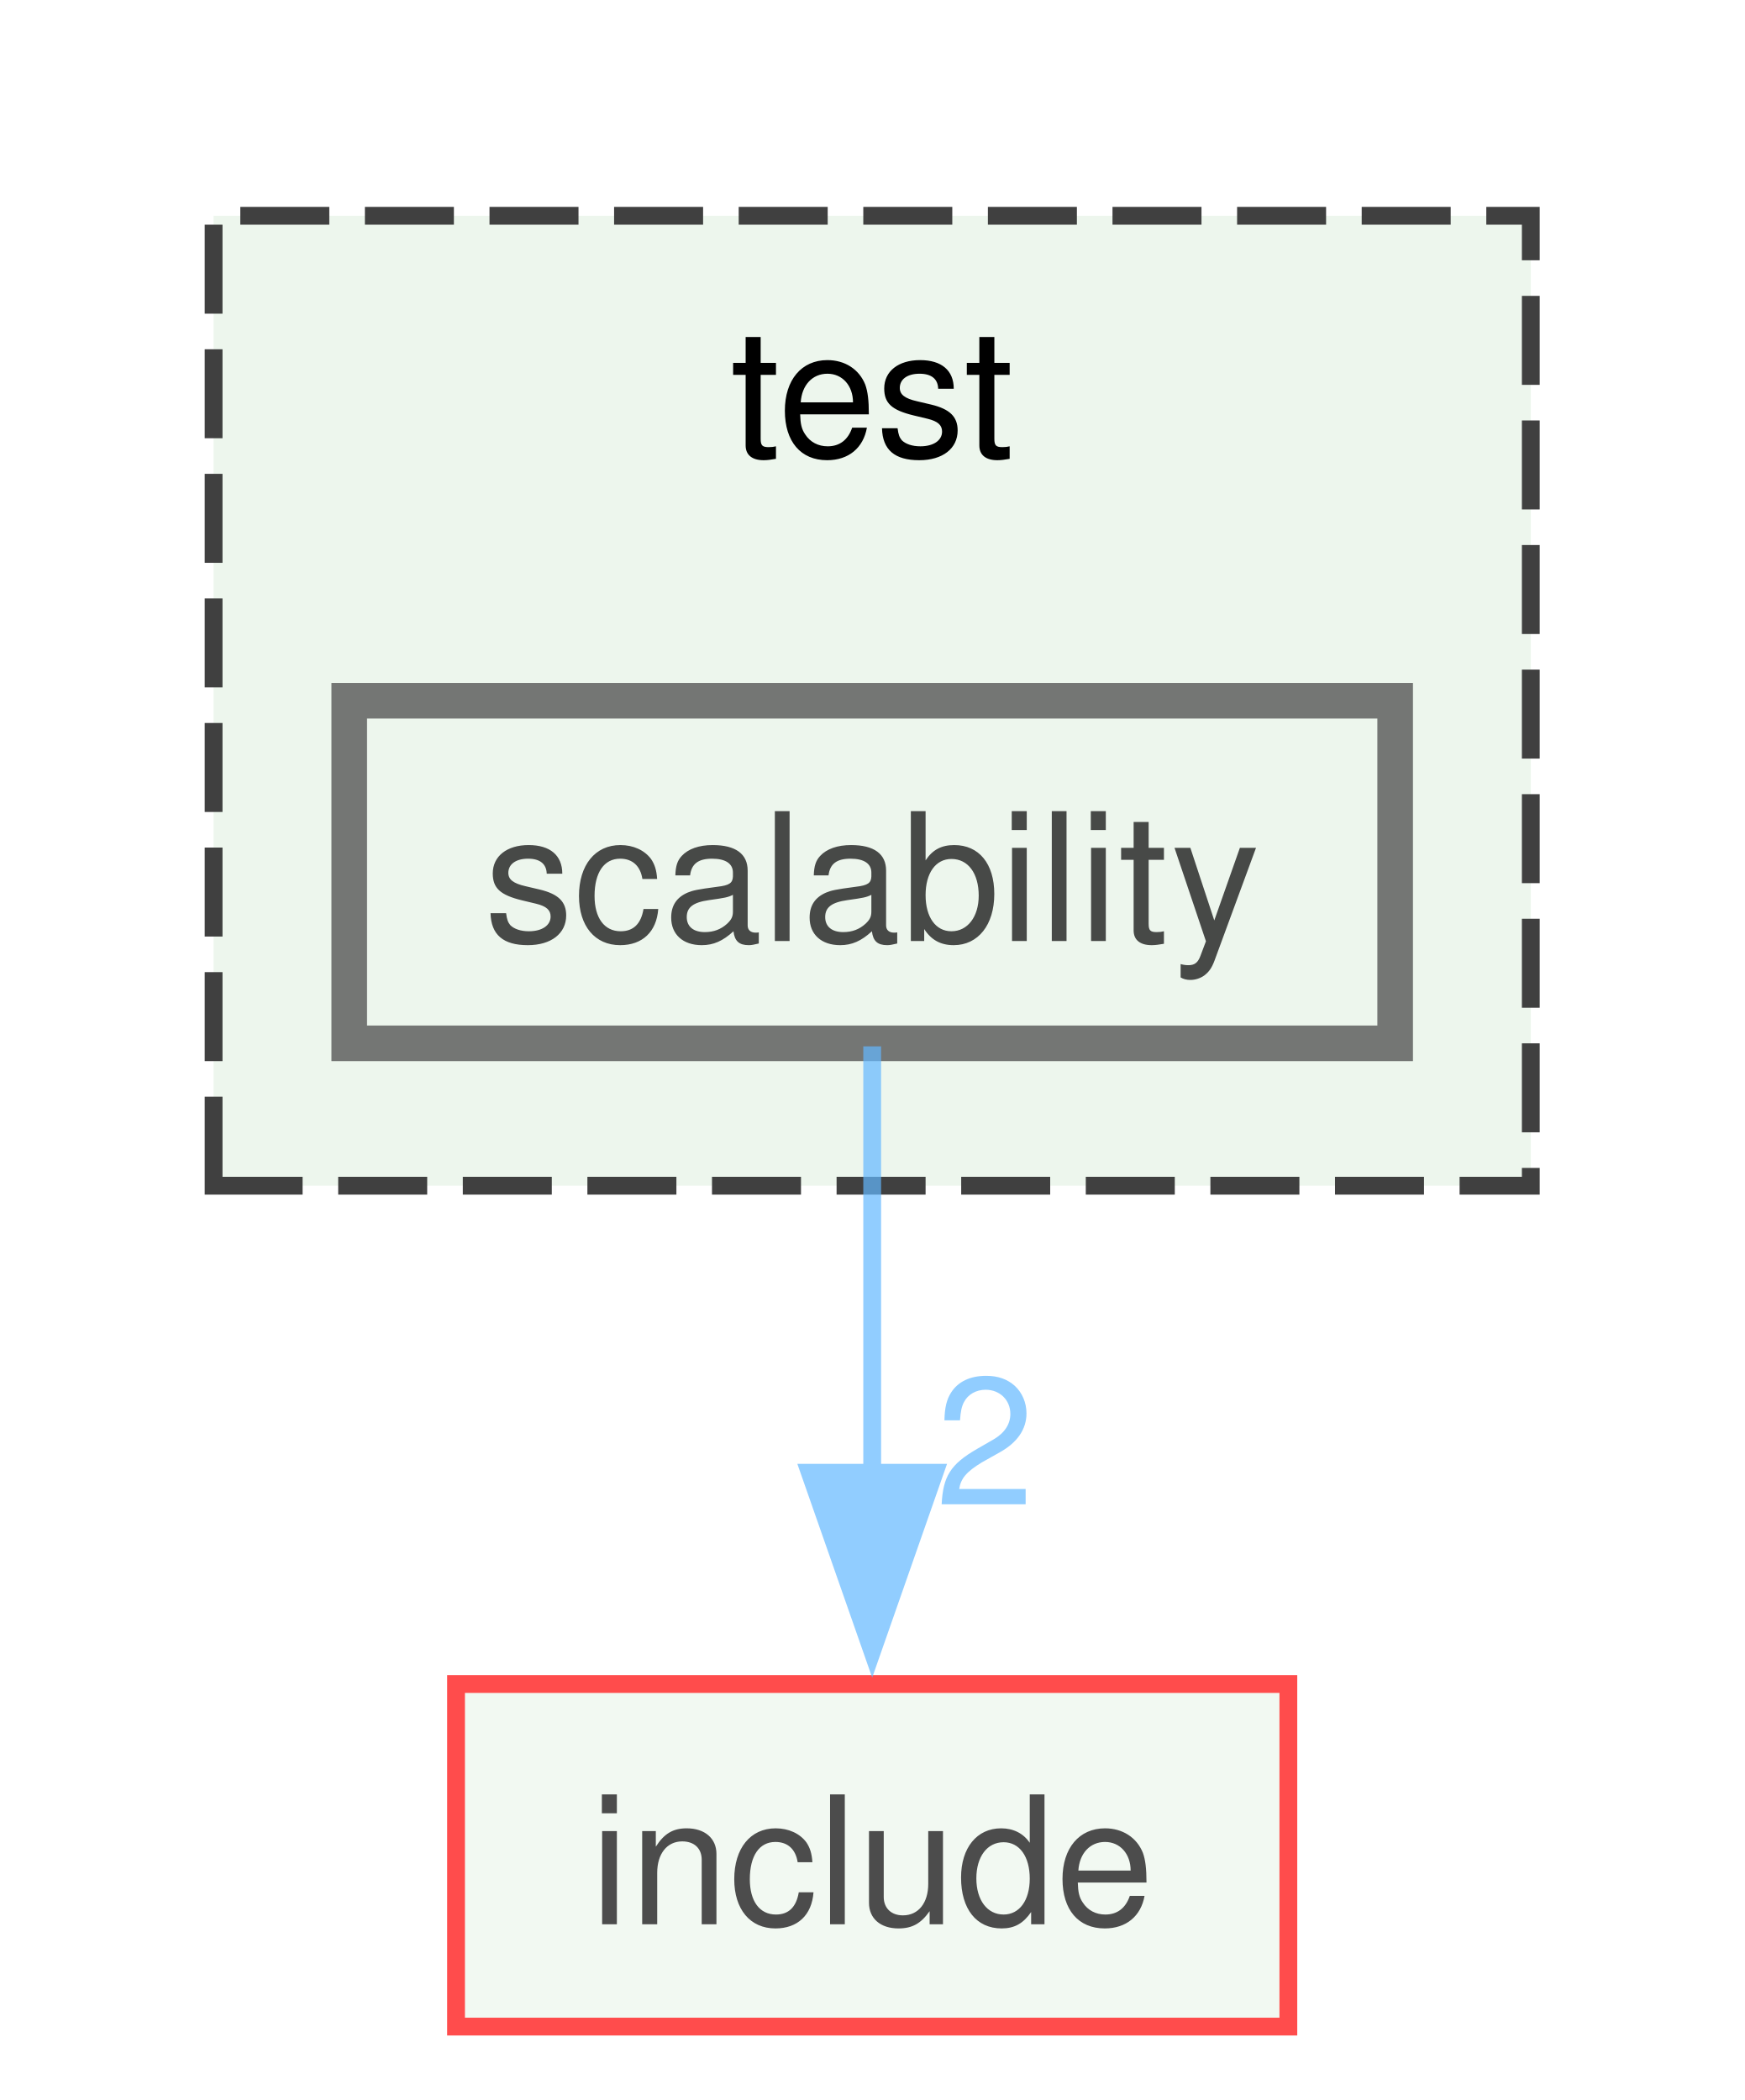
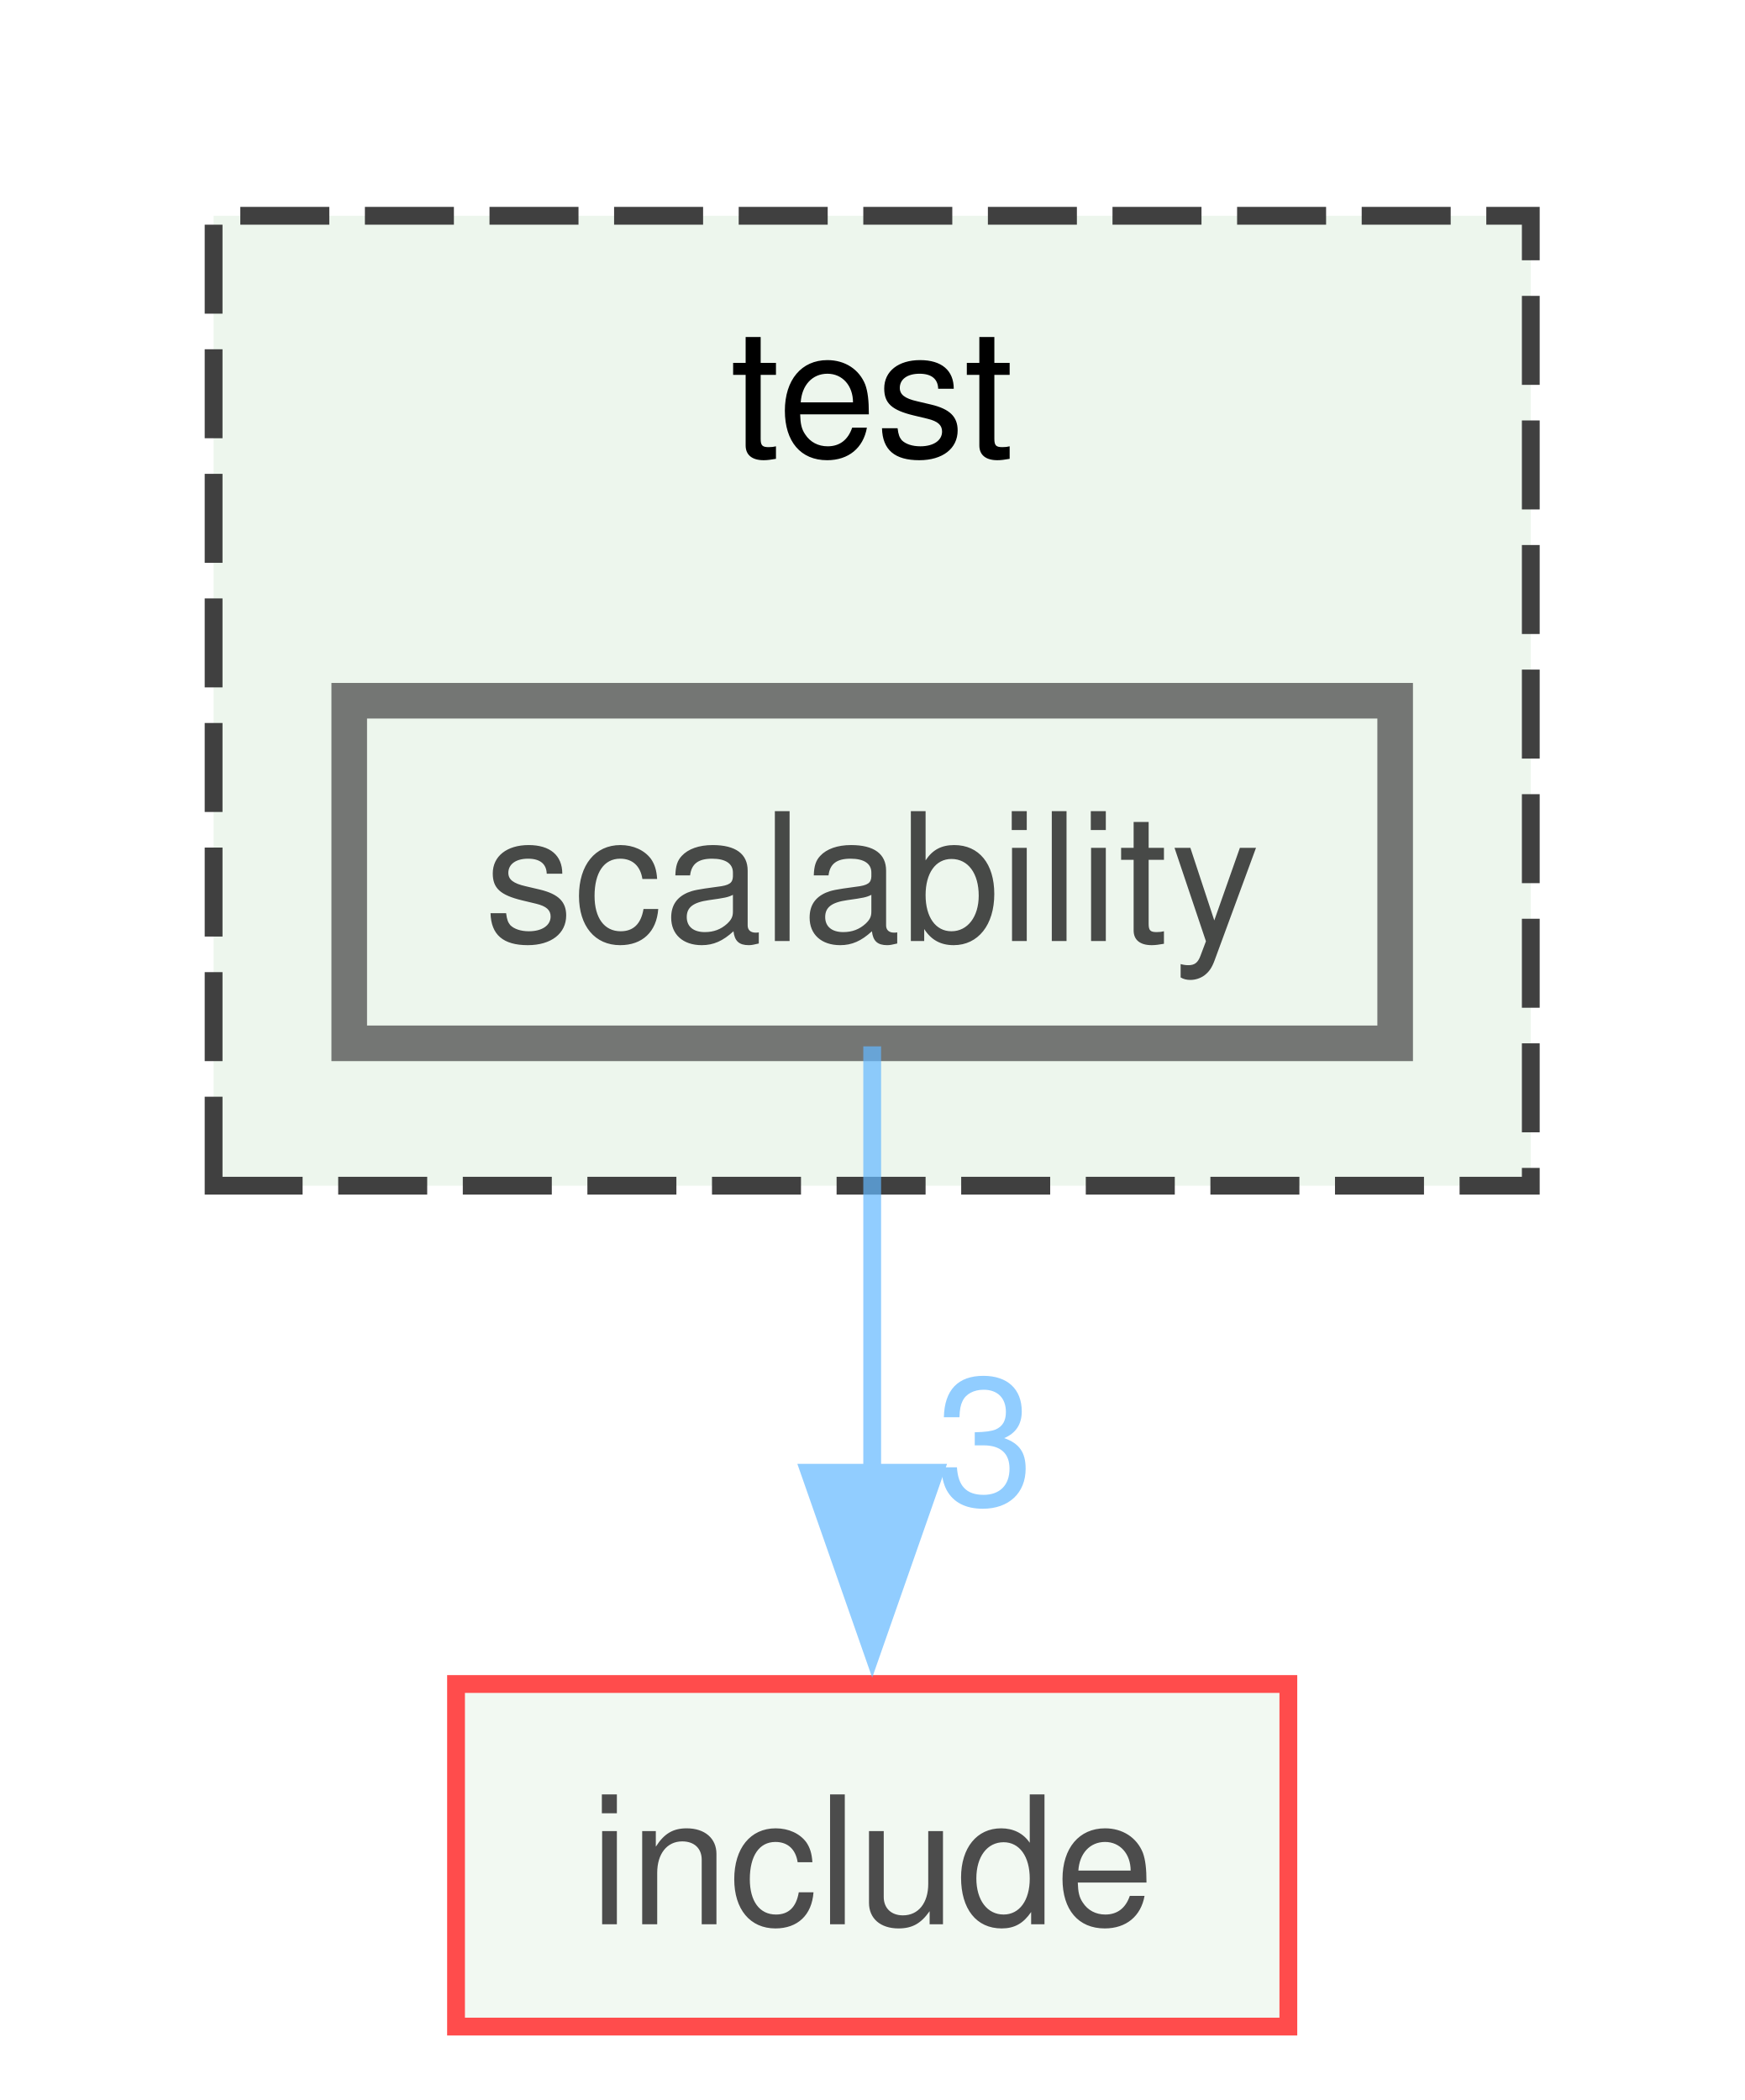
<svg xmlns="http://www.w3.org/2000/svg" xmlns:xlink="http://www.w3.org/1999/xlink" width="98pt" height="118pt" viewBox="0.00 0.00 98.00 117.75">
  <svg id="main" version="1.1" xml:space="preserve">
    <style type="text/css">
.node, .edge {opacity: 0.7;}
.node.selected, .edge.selected {opacity: 1;}
.edge:hover path { stroke: red; }
.edge:hover polygon { stroke: red; fill: red; }
</style>
    <svg id="graph" class="graph">
      <g id="graph0" class="graph" transform="scale(1 1) rotate(0) translate(4 113.75)">
        <g id="clust1" class="cluster">
          <g id="a_clust1">
            <a xlink:href="dir_13e138d54eb8818da29c3992edef070a.xhtml" target="_top" xlink:title="test">
              <polygon fill="#edf6ed" stroke="#404040" stroke-dasharray="5,2" points="8,-47.25 8,-101.75 82,-101.75 82,-47.25 8,-47.25" />
              <text text-anchor="middle" x="45" y="-88.25" font-family="Helvetica,sans-Serif" font-size="10.00">test</text>
            </a>
          </g>
        </g>
        <g id="node1" class="node">
          <g id="a_node1">
            <a xlink:href="dir_96a4d4b38bff376d7b59a7e6df724bbf.xhtml" target="_top" xlink:title="scalability">
              <polygon fill="#edf6ed" stroke="#404040" stroke-width="2" points="74.38,-74.5 15.62,-74.5 15.62,-55.25 74.38,-55.25 74.38,-74.5" />
              <text text-anchor="middle" x="45" y="-61" font-family="Helvetica,sans-Serif" font-size="10.00">scalability</text>
            </a>
          </g>
        </g>
        <g id="node2" class="node">
          <g id="a_node2">
            <a xlink:href="dir_d44c64559bbebec7f509842c48db8b23.xhtml" target="_top" xlink:title="include">
              <polygon fill="#edf6ed" stroke="red" points="68.38,-19.25 21.62,-19.25 21.62,0 68.38,0 68.38,-19.25" />
              <text text-anchor="middle" x="45" y="-5.75" font-family="Helvetica,sans-Serif" font-size="10.00">include</text>
            </a>
          </g>
        </g>
        <g id="edge1" class="edge">
          <g id="a_edge1">
            <a xlink:href="dir_000036_000019.xhtml" target="_top">
              <path fill="none" stroke="#63b8ff" d="M45,-55.08C45,-48.57 45,-39.42 45,-31.12" />
              <polygon fill="#63b8ff" stroke="#63b8ff" points="48.5,-31.12 45,-21.12 41.5,-31.12 48.5,-31.12" />
            </a>
          </g>
          <g id="a_edge1-headlabel">
-             <a xlink:href="dir_000036_000019.xhtml" target="_top" xlink:title="2">
-               <text text-anchor="middle" x="51.34" y="-29.33" font-family="Helvetica,sans-Serif" font-size="10.00" fill="#63b8ff">2</text>
+             <a xlink:href="dir_000036_000019.xhtml" target="_top" xlink:title="3">
+               <text text-anchor="middle" x="51.34" y="-29.33" font-family="Helvetica,sans-Serif" font-size="10.00" fill="#63b8ff">3</text>
            </a>
          </g>
        </g>
      </g>
    </svg>
  </svg>
  <style type="text/css">

[data-mouse-over-selected='false'] { opacity: 0.7; }
[data-mouse-over-selected='true']  { opacity: 1.0; }

</style>
</svg>
